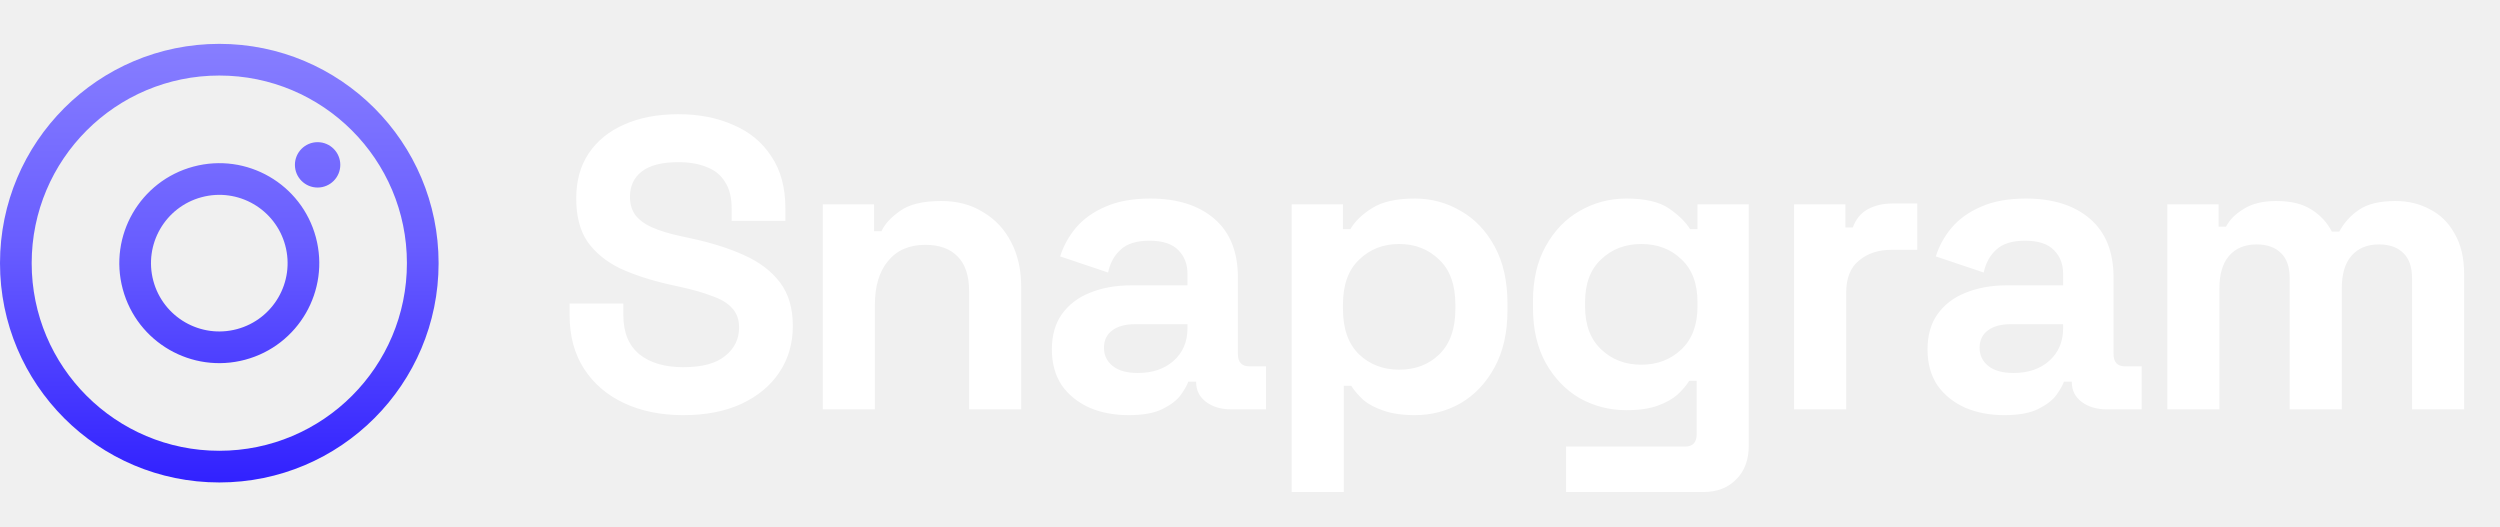
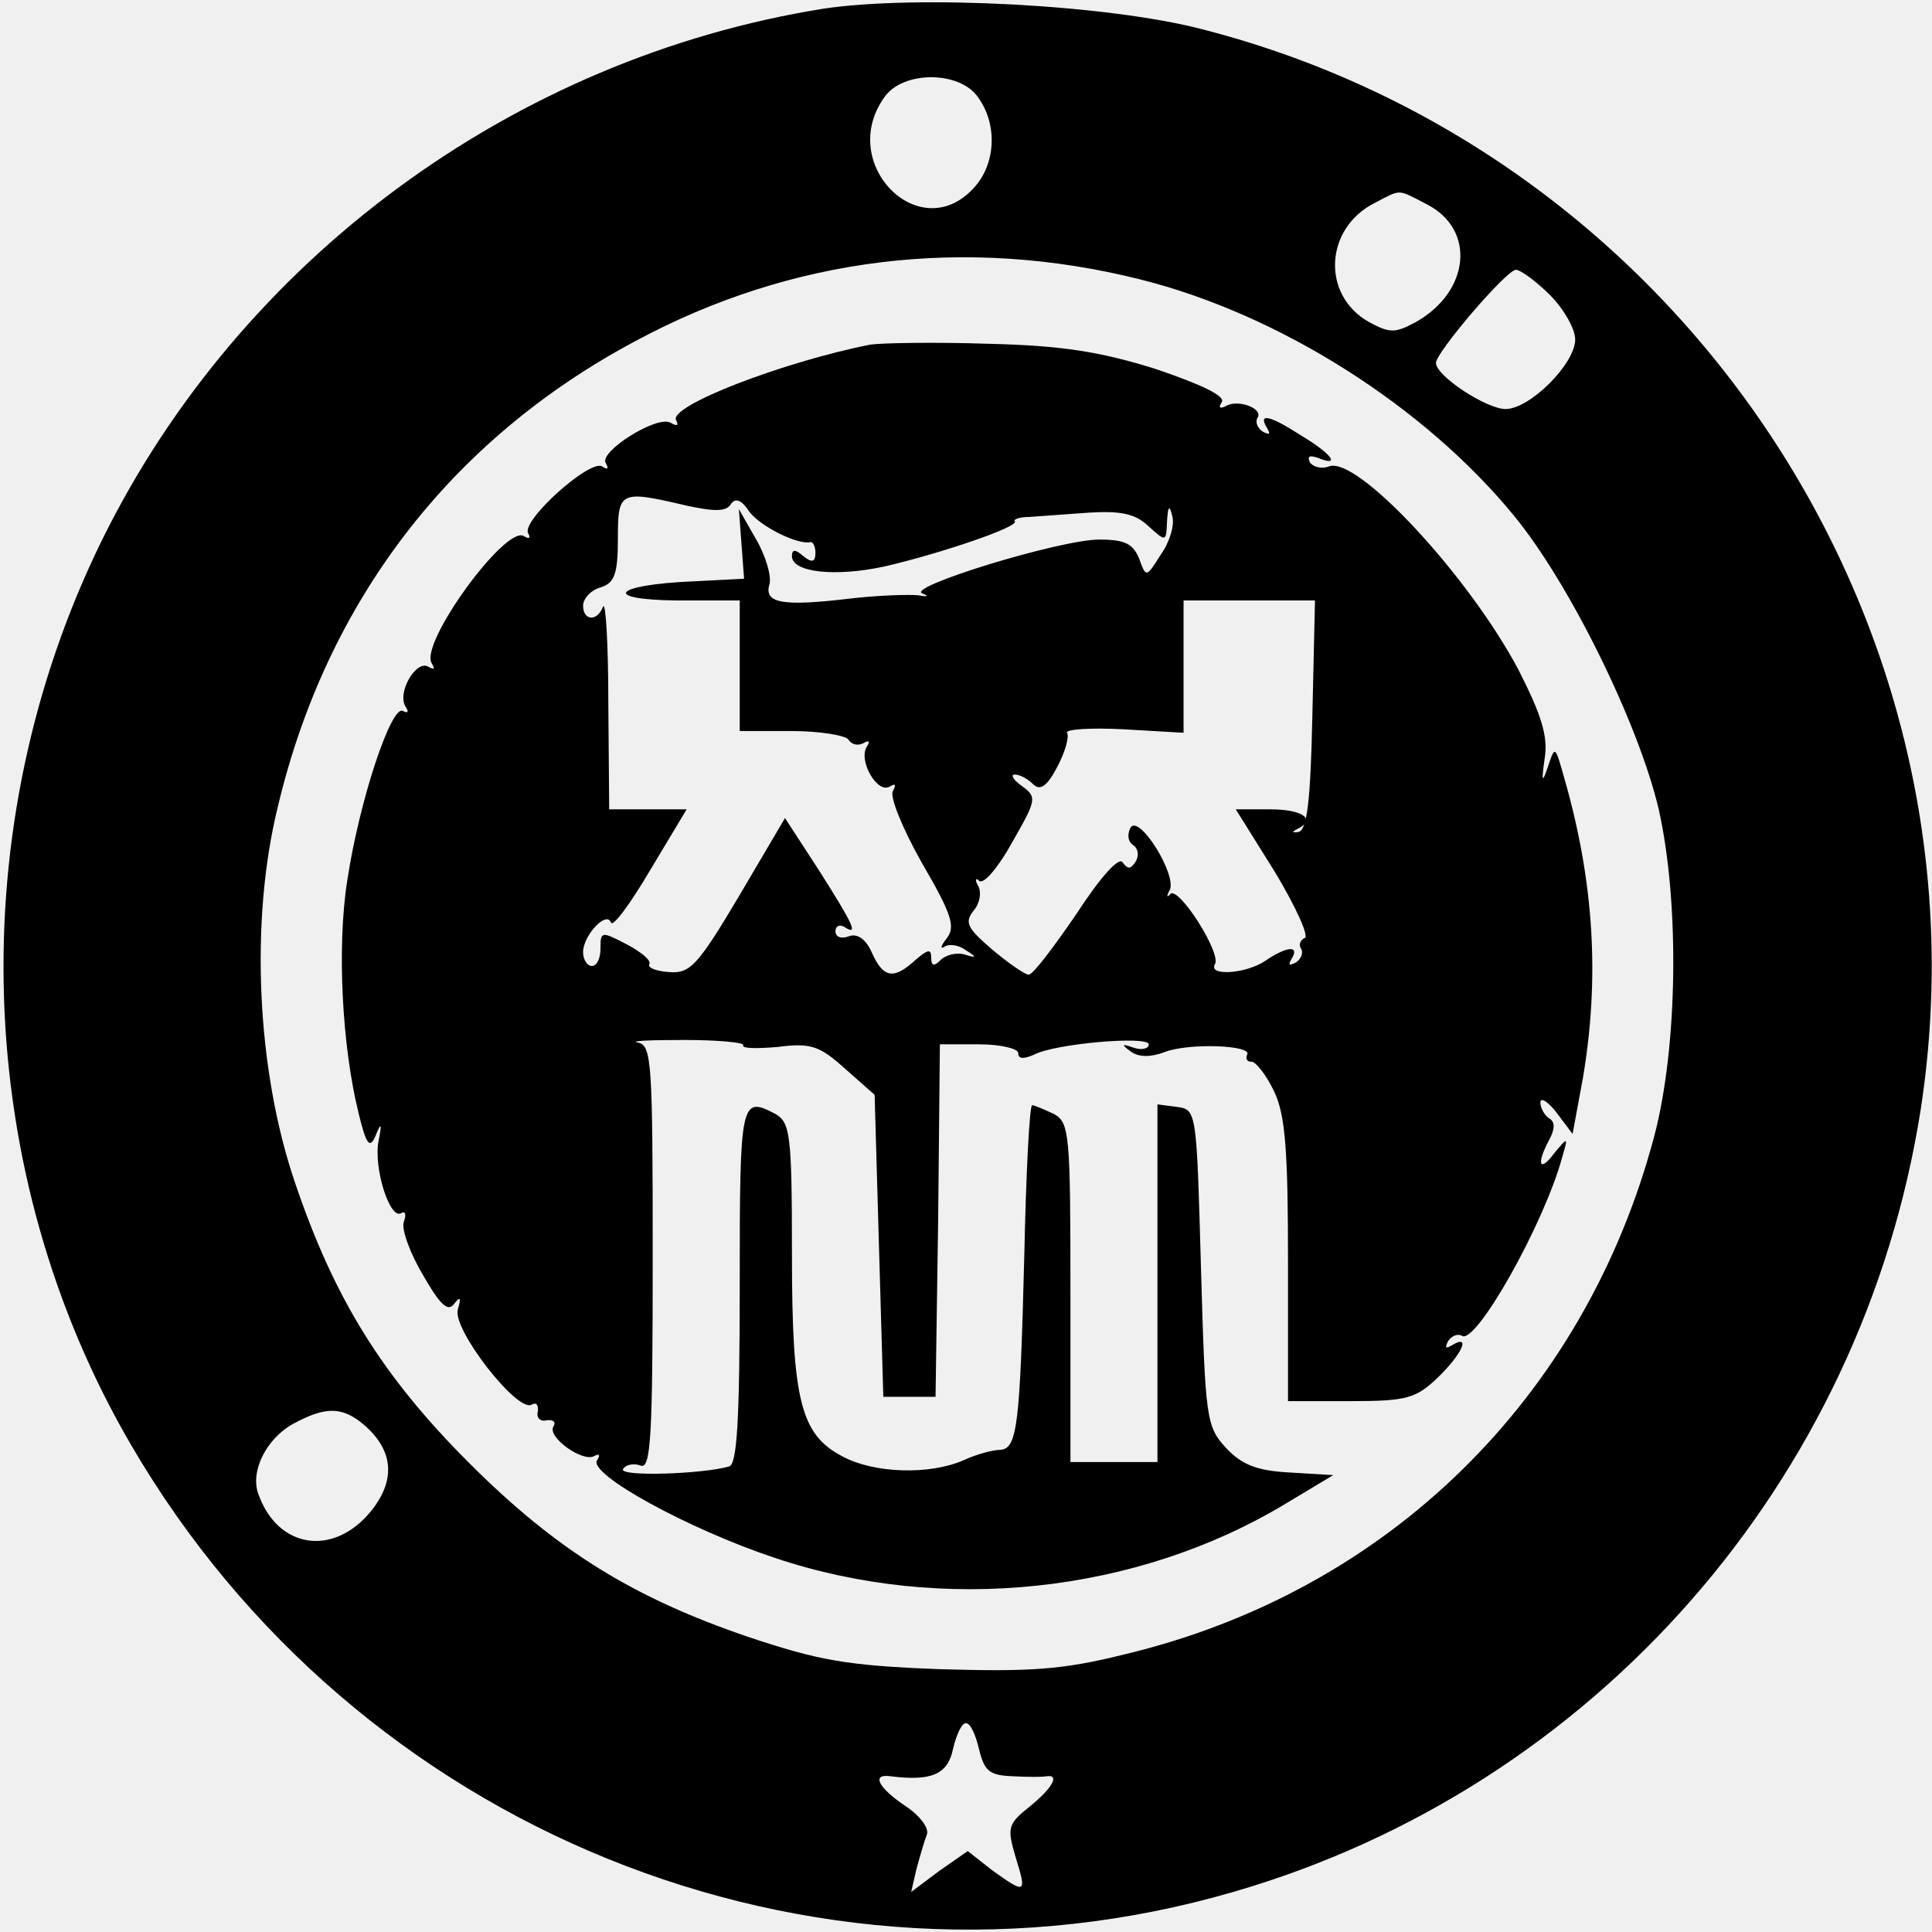
- <svg xmlns="http://www.w3.org/2000/svg" width="171" height="36" viewBox="0 0 171 36" fill="none">
-   <path fill-rule="evenodd" clip-rule="evenodd" d="M27.833 18C27.833 25.088 22.088 30.833 15 30.833C7.912 30.833 2.167 25.088 2.167 18C2.167 10.912 7.912 5.167 15 5.167C22.088 5.167 27.833 10.912 27.833 18ZM30 18C30 26.284 23.284 33 15 33C6.716 33 0 26.284 0 18C0 9.716 6.716 3 15 3C23.284 3 30 9.716 30 18ZM23.276 11.276C23.276 12.133 22.581 12.828 21.724 12.828C20.867 12.828 20.172 12.133 20.172 11.276C20.172 10.419 20.867 9.724 21.724 9.724C22.581 9.724 23.276 10.419 23.276 11.276ZM10.488 19.209C11.156 21.701 13.717 23.18 16.209 22.512C18.701 21.844 20.18 19.283 19.512 16.791C18.844 14.299 16.283 12.82 13.791 13.488C11.299 14.156 9.82 16.717 10.488 19.209ZM8.395 19.77C9.372 23.418 13.122 25.582 16.77 24.605C20.417 23.627 22.582 19.878 21.605 16.23C20.627 12.582 16.878 10.418 13.23 11.395C9.582 12.373 7.418 16.122 8.395 19.77Z" fill="url(#paint0_linear_120_1360)" />
-   <path d="M46.737 28.396C45.21 28.396 43.862 28.122 42.694 27.576C41.525 27.029 40.611 26.247 39.951 25.229C39.291 24.211 38.961 22.986 38.961 21.553V20.762H42.637V21.553C42.637 22.741 43.005 23.636 43.74 24.239C44.475 24.824 45.474 25.116 46.737 25.116C48.019 25.116 48.971 24.861 49.593 24.352C50.234 23.844 50.554 23.193 50.554 22.402C50.554 21.855 50.394 21.412 50.073 21.073C49.772 20.733 49.319 20.46 48.716 20.253C48.132 20.026 47.416 19.819 46.567 19.631L45.917 19.489C44.56 19.188 43.391 18.811 42.411 18.358C41.45 17.887 40.705 17.274 40.177 16.52C39.668 15.766 39.414 14.786 39.414 13.58C39.414 12.373 39.697 11.346 40.262 10.498C40.846 9.631 41.657 8.971 42.694 8.519C43.749 8.047 44.984 7.812 46.398 7.812C47.811 7.812 49.065 8.057 50.158 8.547C51.27 9.018 52.137 9.734 52.76 10.696C53.4 11.638 53.721 12.826 53.721 14.258V15.107H50.045V14.258C50.045 13.504 49.894 12.901 49.593 12.449C49.31 11.978 48.895 11.638 48.349 11.431C47.802 11.205 47.152 11.092 46.398 11.092C45.267 11.092 44.428 11.308 43.881 11.742C43.353 12.157 43.09 12.732 43.09 13.467C43.09 13.957 43.212 14.371 43.457 14.711C43.721 15.05 44.107 15.333 44.616 15.559C45.125 15.785 45.776 15.983 46.567 16.153L47.218 16.294C48.631 16.596 49.857 16.982 50.893 17.453C51.949 17.925 52.769 18.547 53.353 19.32C53.938 20.093 54.23 21.082 54.23 22.288C54.23 23.495 53.919 24.56 53.297 25.483C52.694 26.388 51.826 27.105 50.695 27.632C49.583 28.141 48.264 28.396 46.737 28.396ZM56.278 28V13.976H59.784V15.813H60.293C60.519 15.323 60.944 14.862 61.566 14.428C62.188 13.976 63.13 13.749 64.393 13.749C65.486 13.749 66.438 14.004 67.249 14.513C68.078 15.003 68.719 15.691 69.171 16.577C69.624 17.444 69.85 18.462 69.85 19.631V28H66.287V19.913C66.287 18.858 66.024 18.066 65.496 17.538C64.987 17.011 64.252 16.747 63.29 16.747C62.197 16.747 61.349 17.114 60.746 17.849C60.142 18.566 59.841 19.574 59.841 20.875V28H56.278ZM77.208 28.396C76.209 28.396 75.313 28.226 74.521 27.887C73.73 27.529 73.098 27.02 72.627 26.36C72.175 25.681 71.948 24.861 71.948 23.9C71.948 22.939 72.175 22.138 72.627 21.497C73.098 20.837 73.739 20.347 74.55 20.026C75.379 19.687 76.322 19.517 77.377 19.517H81.223V18.726C81.223 18.066 81.015 17.529 80.601 17.114C80.186 16.681 79.526 16.464 78.621 16.464C77.735 16.464 77.076 16.671 76.642 17.086C76.209 17.482 75.926 18 75.794 18.641L72.514 17.538C72.74 16.822 73.098 16.172 73.588 15.587C74.097 14.984 74.766 14.503 75.596 14.145C76.444 13.768 77.472 13.58 78.678 13.58C80.525 13.58 81.986 14.042 83.061 14.965C84.135 15.889 84.672 17.227 84.672 18.98V24.211C84.672 24.777 84.936 25.059 85.464 25.059H86.595V28H84.22C83.522 28 82.947 27.83 82.495 27.491C82.043 27.152 81.816 26.699 81.816 26.134V26.106H81.279C81.204 26.332 81.034 26.633 80.77 27.01C80.506 27.369 80.092 27.689 79.526 27.972C78.961 28.255 78.188 28.396 77.208 28.396ZM77.83 25.512C78.829 25.512 79.639 25.238 80.261 24.692C80.902 24.126 81.223 23.382 81.223 22.458V22.175H77.632C76.972 22.175 76.454 22.317 76.077 22.599C75.7 22.882 75.511 23.278 75.511 23.787C75.511 24.296 75.709 24.711 76.105 25.031C76.501 25.352 77.076 25.512 77.83 25.512ZM88.351 33.655V13.976H91.858V15.672H92.366C92.687 15.126 93.186 14.645 93.865 14.23C94.544 13.797 95.514 13.58 96.777 13.58C97.908 13.58 98.954 13.863 99.916 14.428C100.877 14.975 101.65 15.785 102.234 16.86C102.819 17.934 103.111 19.235 103.111 20.762V21.214C103.111 22.741 102.819 24.041 102.234 25.116C101.65 26.19 100.877 27.01 99.916 27.576C98.954 28.122 97.908 28.396 96.777 28.396C95.929 28.396 95.213 28.292 94.628 28.085C94.063 27.896 93.601 27.651 93.243 27.35C92.904 27.029 92.63 26.709 92.423 26.388H91.914V33.655H88.351ZM95.703 25.286C96.815 25.286 97.729 24.937 98.445 24.239C99.181 23.523 99.548 22.486 99.548 21.129V20.846C99.548 19.489 99.181 18.462 98.445 17.765C97.71 17.048 96.796 16.69 95.703 16.69C94.61 16.69 93.695 17.048 92.96 17.765C92.225 18.462 91.858 19.489 91.858 20.846V21.129C91.858 22.486 92.225 23.523 92.96 24.239C93.695 24.937 94.61 25.286 95.703 25.286ZM104.855 21.044V20.592C104.855 19.122 105.148 17.868 105.732 16.831C106.316 15.776 107.089 14.975 108.05 14.428C109.031 13.863 110.096 13.58 111.245 13.58C112.527 13.58 113.498 13.806 114.158 14.258C114.818 14.711 115.298 15.182 115.6 15.672H116.109V13.976H119.615V30.488C119.615 31.45 119.332 32.213 118.767 32.779C118.201 33.363 117.447 33.655 116.505 33.655H107.117V30.545H115.26C115.788 30.545 116.052 30.262 116.052 29.697V26.049H115.543C115.355 26.351 115.091 26.662 114.752 26.982C114.412 27.284 113.96 27.538 113.394 27.745C112.829 27.953 112.113 28.056 111.245 28.056C110.096 28.056 109.031 27.783 108.05 27.237C107.089 26.671 106.316 25.87 105.732 24.833C105.148 23.778 104.855 22.515 104.855 21.044ZM112.263 24.946C113.357 24.946 114.271 24.598 115.006 23.9C115.741 23.203 116.109 22.223 116.109 20.96V20.677C116.109 19.395 115.741 18.415 115.006 17.736C114.29 17.039 113.376 16.69 112.263 16.69C111.17 16.69 110.256 17.039 109.521 17.736C108.786 18.415 108.418 19.395 108.418 20.677V20.96C108.418 22.223 108.786 23.203 109.521 23.9C110.256 24.598 111.17 24.946 112.263 24.946ZM122.716 28V13.976H126.223V15.559H126.731C126.939 14.993 127.278 14.579 127.749 14.315C128.239 14.051 128.805 13.919 129.446 13.919H131.142V17.086H129.389C128.485 17.086 127.74 17.331 127.156 17.821C126.571 18.292 126.279 19.027 126.279 20.026V28H122.716ZM137.102 28.396C136.103 28.396 135.207 28.226 134.416 27.887C133.624 27.529 132.992 27.02 132.521 26.36C132.069 25.681 131.843 24.861 131.843 23.9C131.843 22.939 132.069 22.138 132.521 21.497C132.992 20.837 133.633 20.347 134.444 20.026C135.273 19.687 136.216 19.517 137.271 19.517H141.117V18.726C141.117 18.066 140.909 17.529 140.495 17.114C140.08 16.681 139.42 16.464 138.515 16.464C137.63 16.464 136.97 16.671 136.536 17.086C136.103 17.482 135.82 18 135.688 18.641L132.408 17.538C132.634 16.822 132.992 16.172 133.483 15.587C133.992 14.984 134.661 14.503 135.49 14.145C136.338 13.768 137.366 13.58 138.572 13.58C140.419 13.58 141.88 14.042 142.955 14.965C144.029 15.889 144.566 17.227 144.566 18.98V24.211C144.566 24.777 144.83 25.059 145.358 25.059H146.489V28H144.114C143.416 28 142.842 27.83 142.389 27.491C141.937 27.152 141.711 26.699 141.711 26.134V26.106H141.173C141.098 26.332 140.928 26.633 140.664 27.01C140.4 27.369 139.986 27.689 139.42 27.972C138.855 28.255 138.082 28.396 137.102 28.396ZM137.724 25.512C138.723 25.512 139.533 25.238 140.155 24.692C140.796 24.126 141.117 23.382 141.117 22.458V22.175H137.526C136.866 22.175 136.348 22.317 135.971 22.599C135.594 22.882 135.405 23.278 135.405 23.787C135.405 24.296 135.603 24.711 135.999 25.031C136.395 25.352 136.97 25.512 137.724 25.512ZM148.246 28V13.976H151.752V15.502H152.261C152.506 15.031 152.911 14.626 153.476 14.287C154.042 13.928 154.787 13.749 155.71 13.749C156.709 13.749 157.51 13.947 158.114 14.343C158.717 14.72 159.179 15.22 159.499 15.842H160.008C160.328 15.239 160.781 14.739 161.365 14.343C161.949 13.947 162.779 13.749 163.853 13.749C164.72 13.749 165.503 13.938 166.2 14.315C166.916 14.673 167.482 15.229 167.897 15.983C168.33 16.718 168.547 17.651 168.547 18.782V28H164.984V19.037C164.984 18.264 164.786 17.689 164.391 17.312C163.995 16.916 163.439 16.718 162.722 16.718C161.912 16.718 161.28 16.982 160.828 17.51C160.394 18.019 160.178 18.754 160.178 19.715V28H156.615V19.037C156.615 18.264 156.417 17.689 156.021 17.312C155.625 16.916 155.069 16.718 154.353 16.718C153.542 16.718 152.911 16.982 152.459 17.51C152.025 18.019 151.808 18.754 151.808 19.715V28H148.246Z" fill="white" />
-   <defs>
-     <linearGradient id="paint0_linear_120_1360" x1="15" y1="3" x2="15" y2="33" gradientUnits="userSpaceOnUse">
-       <stop stop-color="#877EFF" />
-       <stop offset="0.461" stop-color="#685DFF" />
-       <stop offset="1" stop-color="#3121FF" />
-     </linearGradient>
-   </defs>
+ <svg xmlns="http://www.w3.org/2000/svg" version="1.0" width="222pt" height="222pt" viewBox="0 0 222 222" preserveAspectRatio="xMidYMid meet">
+   <g transform="translate(0,222) scale(0.1,-0.1)" fill="#000000" stroke="none">
+     <path d="M946 2210 c-356 -57 -670 -288 -829 -611 -162 -330 -149 -727 34 -1040 258 -442 781 -654 1266 -513 415 120 723 472 790 899 86 557 -274 1099 -824 1241 -110 29 -331 40 -437 24z m178 -102 c23 -32 20 -78 -6 -105 -62 -66 -156 29 -102 105 21 31 87 31 108 0z m516 -123 c56 -29 49 -100 -13 -135 -24 -13 -30 -13 -54 0 -55 31 -51 108 7 137 31 16 25 16 60 -2z m-330 -86 c160 -40 327 -146 430 -272 64 -78 143 -239 166 -337 24 -107 22 -272 -5 -375 -80 -302 -307 -524 -609 -596 -72 -18 -109 -20 -212 -17 -107 4 -139 10 -220 37 -132 45 -220 99 -321 200 -100 100 -155 189 -200 322 -44 129 -52 300 -20 431 56 237 199 423 411 536 180 97 380 121 580 71z m471 -18 c16 -16 29 -39 29 -51 0 -28 -52 -80 -80 -80 -22 0 -80 38 -80 53 0 12 81 107 92 107 5 0 23 -13 39 -29z m-1363 -1298 c35 -30 37 -65 7 -101 -43 -51 -106 -41 -128 21 -10 26 9 64 40 81 37 20 56 20 81 -1z m707 -373 c6 -25 12 -30 38 -31 18 -1 35 -1 40 0 15 2 6 -14 -20 -35 -25 -20 -26 -24 -16 -58 13 -42 12 -43 -27 -15 l-28 22 -33 -23 -32 -24 6 26 c4 15 9 32 12 40 3 7 -8 22 -25 33 -31 21 -39 37 -17 34 47 -6 66 2 72 31 4 17 10 30 15 30 5 0 11 -13 15 -30z" />
+     <path d="M1000 1824 c-101 -20 -233 -71 -223 -87 3 -6 1 -7 -6 -3 -15 10 -83 -33 -75 -46 4 -7 2 -8 -4 -4 -14 9 -94 -63 -85 -77 3 -5 1 -7 -5 -3 -21 13 -120 -123 -106 -146 4 -7 3 -8 -4 -4 -14 8 -36 -30 -26 -46 4 -6 3 -8 -3 -5 -13 8 -50 -102 -64 -195 -12 -76 -6 -190 13 -267 9 -37 13 -42 20 -25 6 15 7 13 3 -7 -6 -31 13 -91 26 -83 5 3 6 -2 3 -10 -3 -8 7 -36 22 -61 20 -35 29 -43 36 -33 7 9 8 7 4 -7 -6 -23 69 -119 85 -109 5 3 8 0 7 -8 -2 -7 3 -12 10 -10 8 1 11 -2 8 -7 -8 -12 34 -42 47 -34 6 3 7 1 3 -5 -10 -16 105 -79 204 -112 193 -65 416 -41 587 62 l55 33 -50 3 c-38 2 -55 9 -73 28 -23 25 -24 33 -29 207 -5 179 -5 182 -27 185 l-23 3 0 -205 0 -206 -50 0 -50 0 0 195 c0 182 -1 195 -19 205 -11 5 -22 10 -25 10 -3 0 -7 -78 -9 -172 -5 -197 -8 -223 -28 -224 -8 0 -27 -5 -42 -12 -39 -17 -102 -15 -138 4 -49 25 -59 64 -59 233 0 138 -2 151 -19 161 -40 21 -41 16 -41 -195 0 -156 -3 -207 -12 -210 -31 -9 -128 -12 -122 -3 3 5 12 7 20 4 12 -5 14 34 14 239 0 224 -1 244 -17 247 -10 2 14 3 53 3 40 0 70 -3 68 -6 -2 -4 16 -4 40 -2 38 5 48 1 77 -25 l34 -30 5 -174 5 -173 30 0 30 0 3 203 2 202 45 0 c25 0 45 -5 45 -10 0 -7 6 -7 18 -2 24 13 132 22 132 12 0 -5 -8 -7 -17 -4 -14 5 -15 4 -4 -4 9 -7 23 -7 39 -1 28 11 102 8 95 -3 -2 -5 0 -8 5 -8 5 0 17 -15 26 -34 13 -27 16 -68 16 -195 l0 -161 72 0 c64 0 75 3 100 27 28 27 39 51 16 37 -7 -4 -8 -3 -4 5 4 6 11 9 16 6 16 -10 94 128 115 205 7 24 7 24 -9 5 -17 -23 -21 -13 -6 15 7 13 7 21 0 25 -5 3 -10 12 -10 18 0 7 9 1 19 -12 l18 -24 12 65 c19 113 13 223 -21 342 -11 39 -11 40 -19 16 -7 -21 -8 -19 -4 9 4 25 -4 50 -30 101 -57 108 -186 247 -218 234 -8 -3 -18 -1 -22 5 -3 7 0 8 9 5 27 -11 17 4 -18 25 -37 24 -51 27 -40 9 4 -7 3 -8 -5 -4 -6 4 -9 11 -6 16 7 11 -24 22 -37 13 -7 -3 -8 -1 -4 5 4 7 -23 20 -76 38 -64 20 -108 27 -193 29 -60 2 -121 1 -135 -1z m-211 -185 c32 -7 46 -7 51 2 5 7 12 5 21 -9 13 -17 55 -38 70 -35 3 1 6 -5 6 -12 0 -11 -4 -12 -14 -4 -9 8 -13 8 -13 0 0 -19 50 -24 106 -12 65 15 156 46 150 52 -2 2 5 5 17 5 12 1 43 3 69 5 35 2 52 -1 67 -15 21 -19 21 -19 22 5 1 18 3 19 6 6 3 -10 -3 -30 -13 -44 -17 -27 -17 -27 -25 -5 -7 17 -16 22 -46 22 -45 0 -224 -55 -203 -62 8 -3 6 -4 -5 -2 -11 1 -47 0 -80 -4 -76 -9 -97 -5 -91 16 3 9 -4 33 -15 52 l-20 35 3 -40 3 -40 -59 -3 c-91 -4 -106 -21 -18 -22 l72 0 0 -75 0 -75 59 0 c33 0 63 -5 66 -10 4 -6 11 -7 17 -4 7 4 8 2 4 -4 -10 -16 12 -54 26 -46 7 4 8 3 4 -5 -4 -6 11 -43 33 -82 35 -60 39 -74 29 -87 -7 -9 -8 -13 -3 -10 6 4 17 2 25 -4 13 -8 12 -9 -1 -5 -9 3 -22 0 -28 -6 -8 -8 -11 -7 -11 3 0 10 -4 9 -18 -3 -25 -23 -37 -21 -50 8 -7 16 -17 23 -27 19 -8 -3 -15 -1 -15 6 0 6 5 8 10 5 17 -11 11 2 -29 65 l-39 60 -53 -90 c-47 -79 -56 -89 -80 -87 -15 1 -25 5 -23 9 3 4 -9 14 -26 23 -29 15 -30 15 -30 -5 0 -11 -4 -20 -10 -20 -5 0 -10 7 -10 16 0 19 27 48 32 34 2 -6 22 21 45 60 l42 70 -44 0 -45 0 -1 123 c0 67 -3 116 -6 110 -7 -18 -23 -16 -23 1 0 8 9 18 20 21 16 5 20 15 20 56 0 55 2 56 79 38z m719 -241 c-2 -97 -6 -132 -16 -134 -7 -1 -8 0 -2 3 23 11 8 23 -30 23 l-40 0 45 -72 c24 -40 40 -75 34 -76 -5 -2 -7 -8 -4 -12 3 -5 0 -12 -6 -16 -8 -4 -9 -3 -5 4 10 16 -5 15 -30 -2 -22 -15 -66 -18 -58 -4 8 12 -41 89 -51 81 -4 -5 -5 -3 -1 4 9 17 -35 88 -45 72 -4 -8 -3 -16 3 -20 6 -4 7 -12 3 -19 -6 -9 -9 -9 -15 -1 -4 7 -25 -16 -53 -59 -26 -38 -50 -70 -55 -70 -4 0 -23 13 -42 29 -29 25 -32 31 -21 45 7 8 9 21 5 28 -4 7 -3 10 1 6 5 -5 22 15 38 44 28 49 29 52 11 65 -10 7 -13 13 -8 13 6 0 15 -5 21 -11 8 -8 16 -3 28 20 9 17 14 35 11 39 -2 4 27 6 65 4 l69 -4 0 76 0 76 75 0 76 0 -3 -132z" />
+   </g>
</svg>
